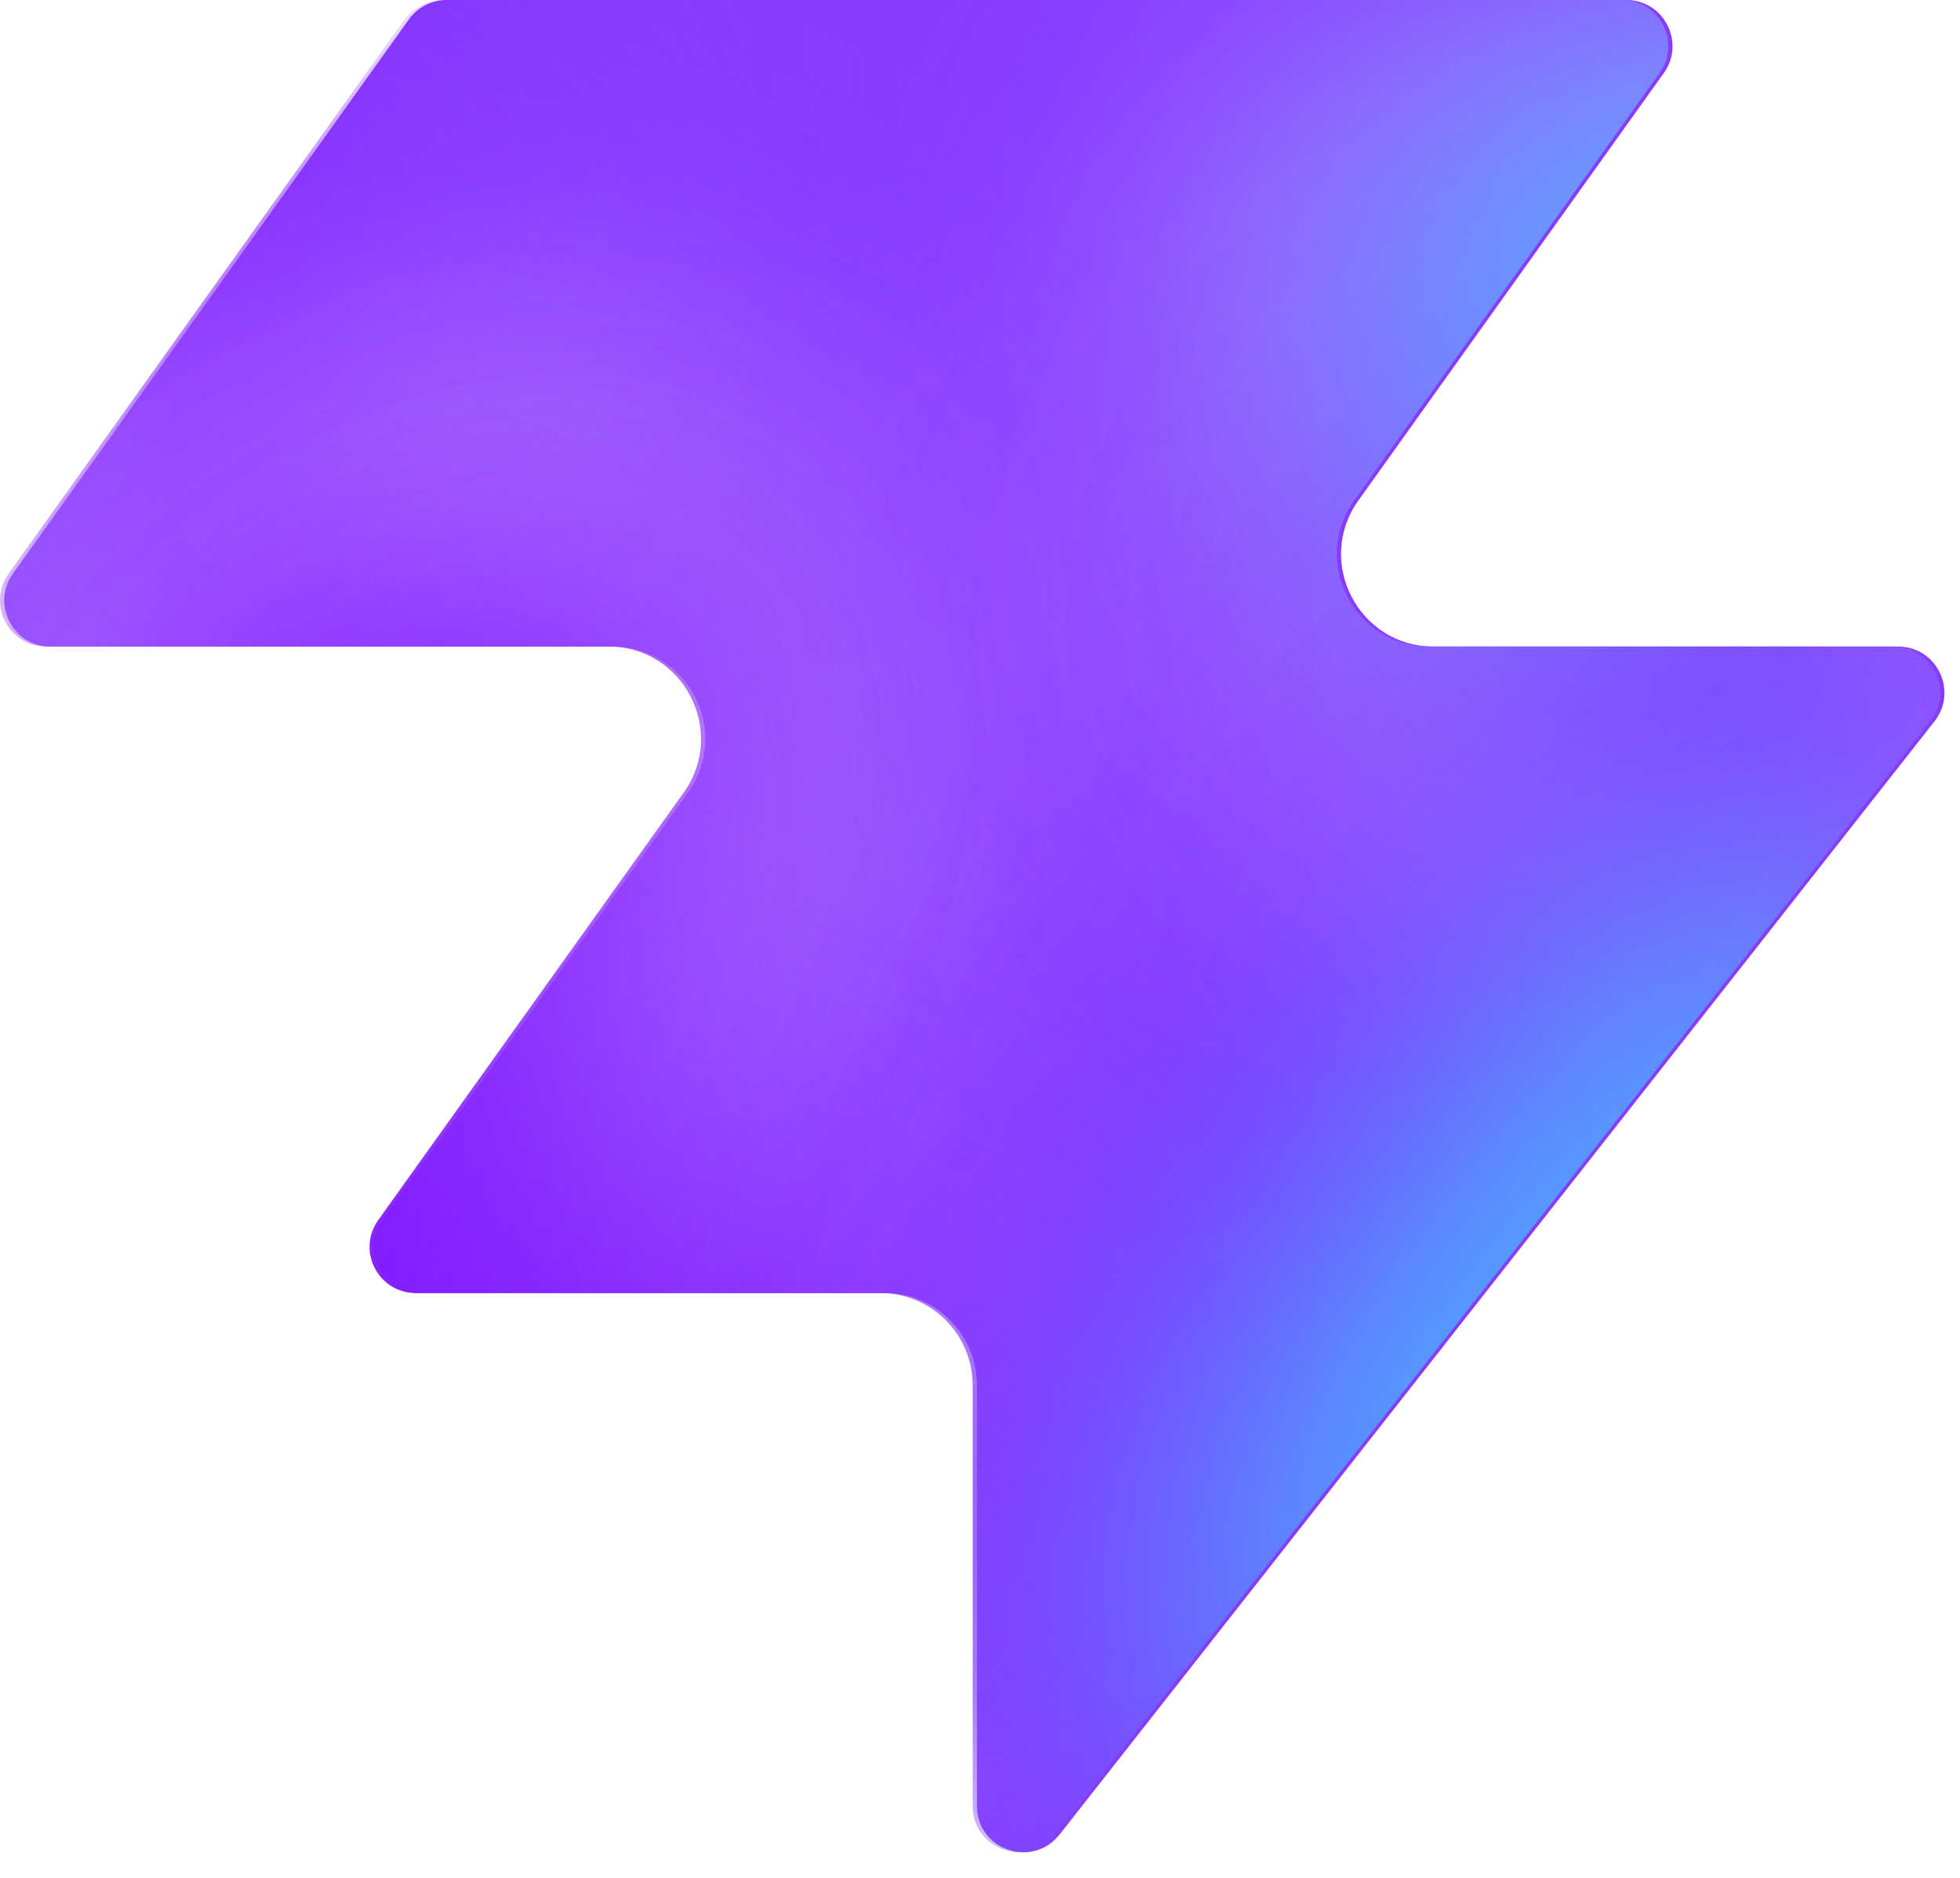
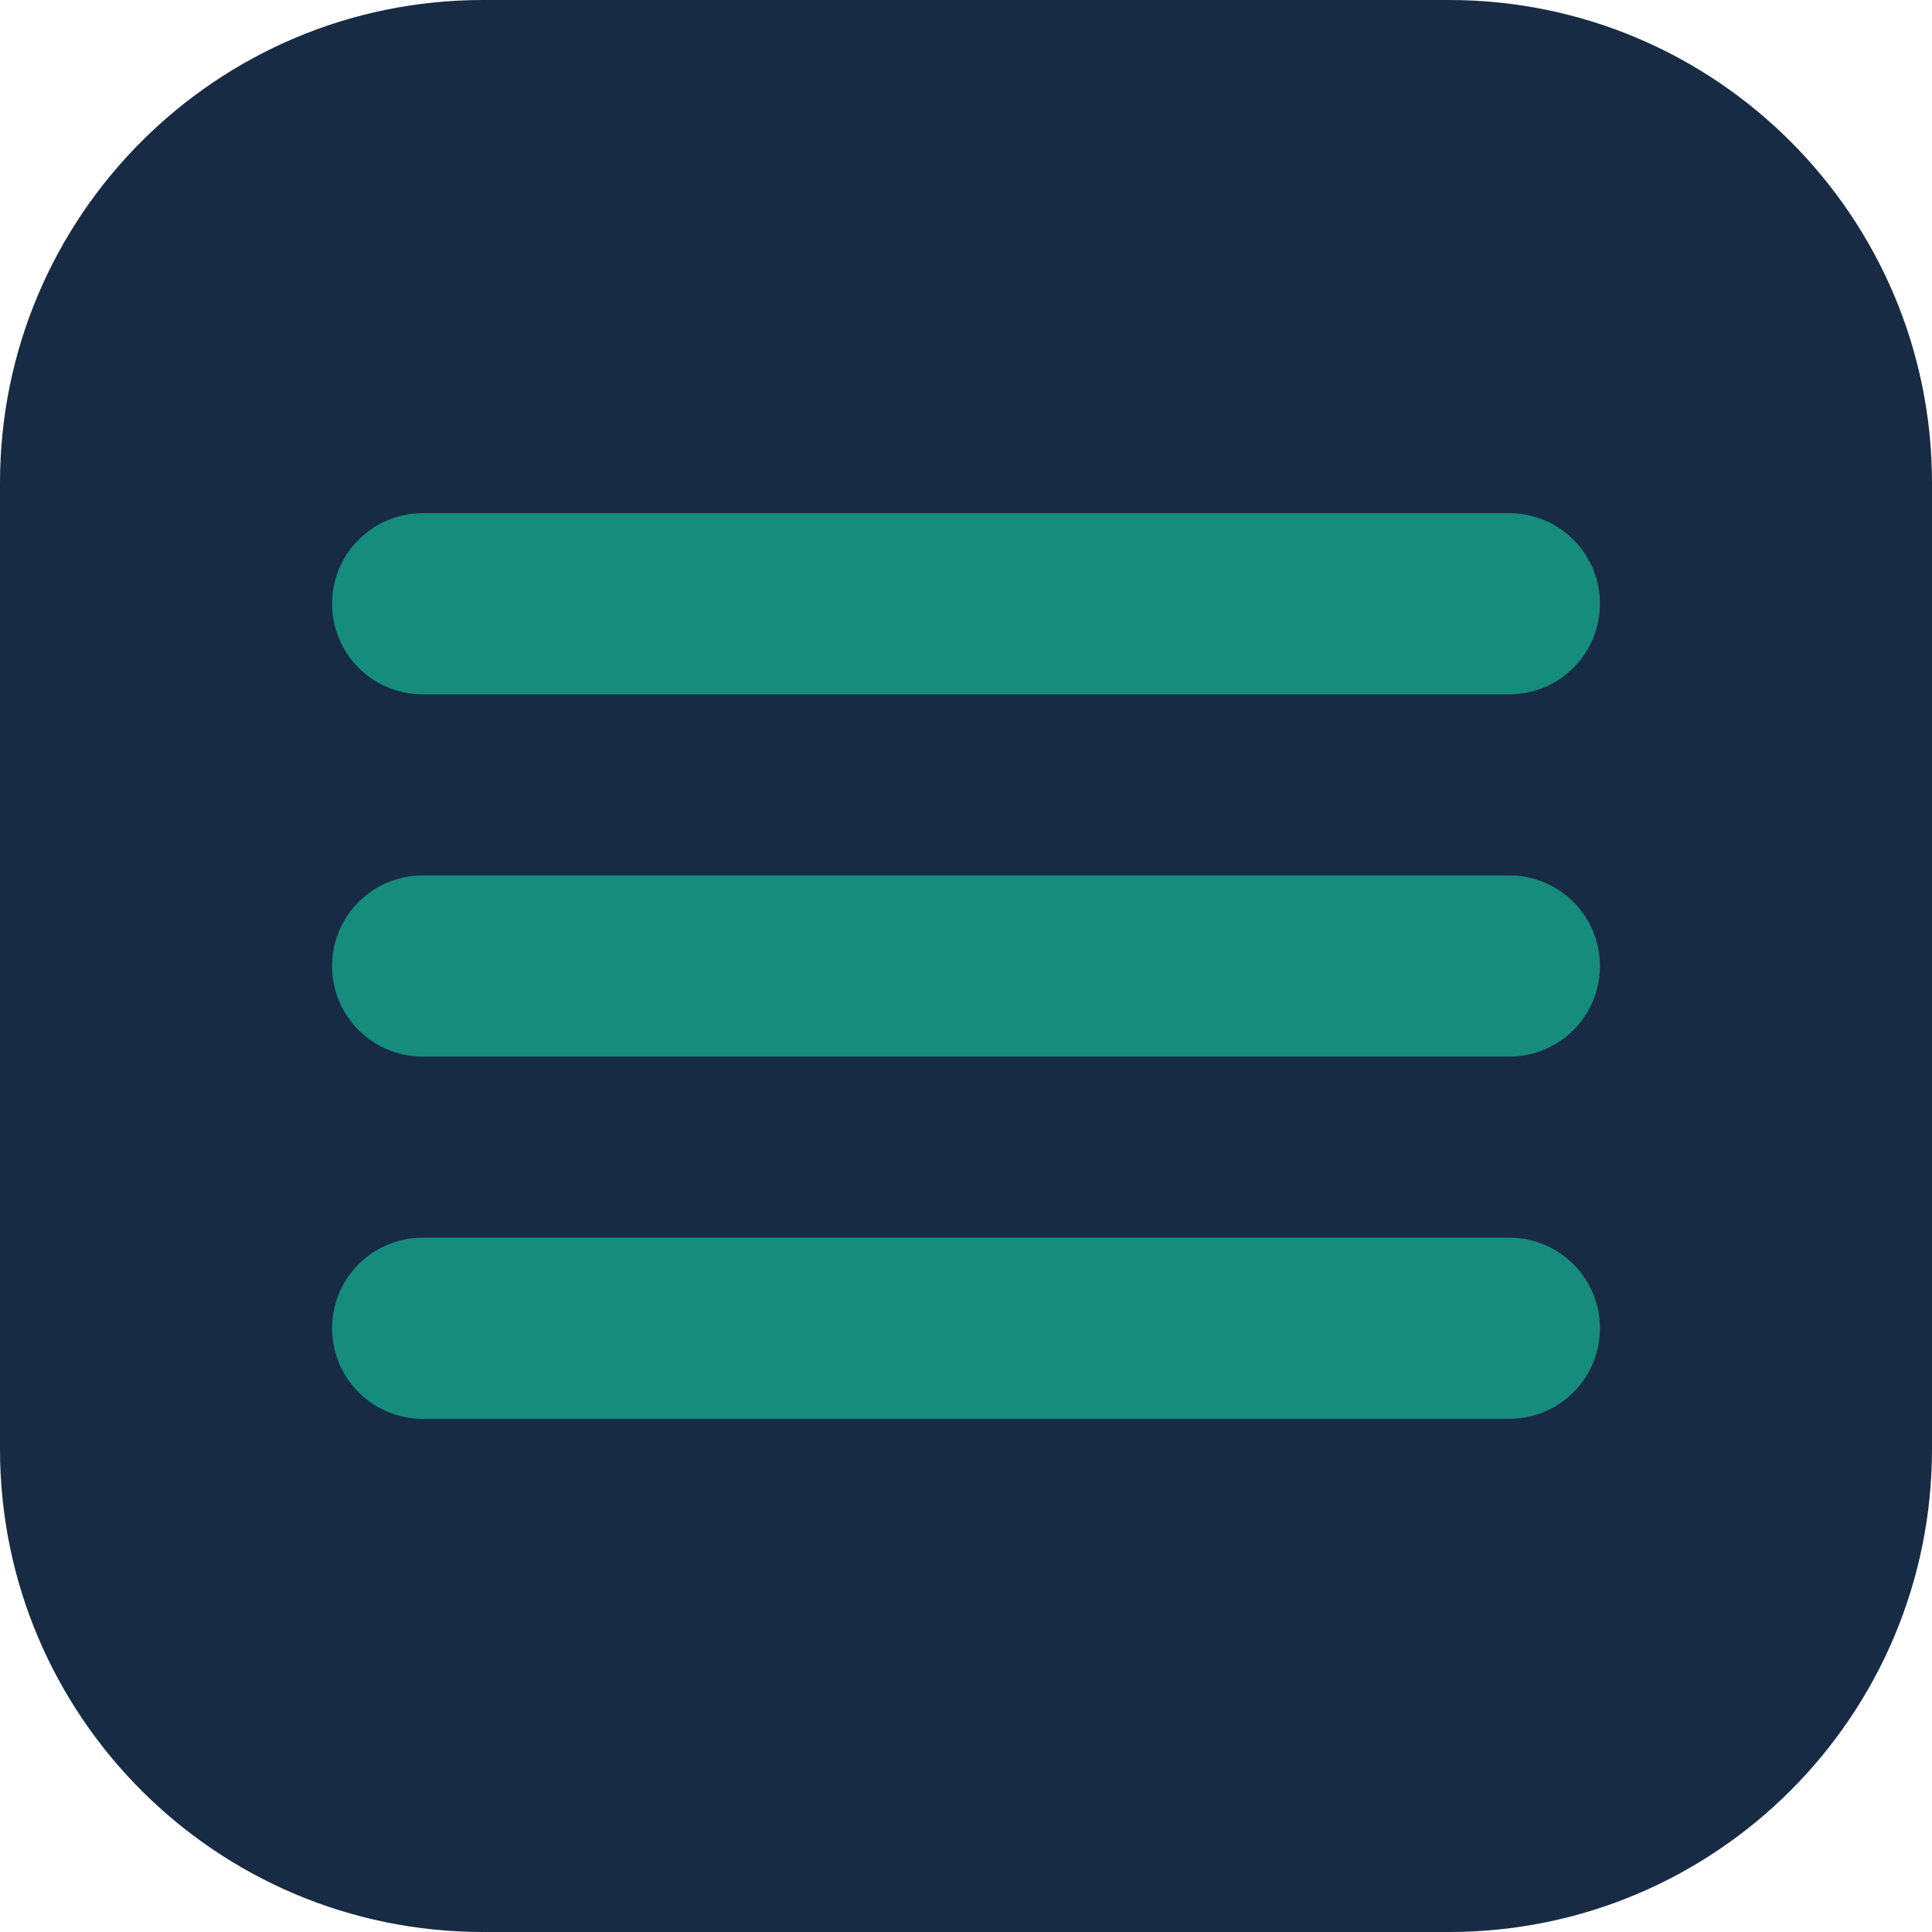
- <svg xmlns="http://www.w3.org/2000/svg" width="48" height="46" fill="none" viewBox="0 0 48 46">
-   <path fill="#863bff" d="M25.946 44.938c-.664.845-2.021.375-2.021-.698V33.937a2.26 2.26 0 0 0-2.262-2.262H10.287c-.92 0-1.456-1.04-.92-1.788l7.48-10.471c1.07-1.497 0-3.578-1.842-3.578H1.237c-.92 0-1.456-1.04-.92-1.788L10.013.474c.214-.297.556-.474.92-.474h28.894c.92 0 1.456 1.04.92 1.788l-7.48 10.471c-1.07 1.498 0 3.579 1.842 3.579h11.377c.943 0 1.473 1.088.89 1.83L25.947 44.94z" style="fill:#863bff;fill:color(display-p3 .525 .23 1);fill-opacity:1" />
-   <mask id="a" width="48" height="46" x="0" y="0" maskUnits="userSpaceOnUse" style="mask-type:alpha">
-     <path fill="#000" d="M25.842 44.938c-.664.844-2.021.375-2.021-.698V33.937a2.26 2.26 0 0 0-2.262-2.262H10.183c-.92 0-1.456-1.04-.92-1.788l7.48-10.471c1.07-1.498 0-3.579-1.842-3.579H1.133c-.92 0-1.456-1.04-.92-1.787L9.91.473c.214-.297.556-.474.92-.474h28.894c.92 0 1.456 1.04.92 1.788l-7.48 10.471c-1.07 1.498 0 3.578 1.842 3.578h11.377c.943 0 1.473 1.088.89 1.832L25.843 44.94z" style="fill:#000;fill-opacity:1" />
-   </mask>
-   <g mask="url(#a)">
-     <g filter="url(#b)">
-       <ellipse cx="5.508" cy="14.704" fill="#ede6ff" rx="5.508" ry="14.704" style="fill:#ede6ff;fill:color(display-p3 .927 .903 1);fill-opacity:1" transform="matrix(.00324 1 1 -.00324 -4.47 31.516)" />
-     </g>
-     <g filter="url(#c)">
-       <ellipse cx="10.399" cy="29.851" fill="#ede6ff" rx="10.399" ry="29.851" style="fill:#ede6ff;fill:color(display-p3 .927 .903 1);fill-opacity:1" transform="matrix(.00324 1 1 -.00324 -39.328 7.883)" />
-     </g>
-     <g filter="url(#d)">
-       <ellipse cx="5.508" cy="30.487" fill="#7e14ff" rx="5.508" ry="30.487" style="fill:#7e14ff;fill:color(display-p3 .492 .077 1);fill-opacity:1" transform="rotate(89.814 -25.913 -14.639)scale(1 -1)" />
-     </g>
-     <g filter="url(#e)">
-       <ellipse cx="5.508" cy="30.599" fill="#7e14ff" rx="5.508" ry="30.599" style="fill:#7e14ff;fill:color(display-p3 .492 .077 1);fill-opacity:1" transform="rotate(89.814 -32.644 -3.334)scale(1 -1)" />
-     </g>
-     <g filter="url(#f)">
-       <ellipse cx="5.508" cy="30.599" fill="#7e14ff" rx="5.508" ry="30.599" style="fill:#7e14ff;fill:color(display-p3 .492 .077 1);fill-opacity:1" transform="matrix(.00324 1 1 -.00324 -34.34 30.47)" />
-     </g>
-     <g filter="url(#g)">
-       <ellipse cx="14.072" cy="22.078" fill="#ede6ff" rx="14.072" ry="22.078" style="fill:#ede6ff;fill:color(display-p3 .927 .903 1);fill-opacity:1" transform="rotate(93.35 24.506 48.493)scale(-1 1)" />
-     </g>
-     <g filter="url(#h)">
-       <ellipse cx="3.47" cy="21.501" fill="#7e14ff" rx="3.47" ry="21.501" style="fill:#7e14ff;fill:color(display-p3 .492 .077 1);fill-opacity:1" transform="rotate(89.009 28.708 47.59)scale(-1 1)" />
-     </g>
-     <g filter="url(#i)">
-       <ellipse cx="3.47" cy="21.501" fill="#7e14ff" rx="3.47" ry="21.501" style="fill:#7e14ff;fill:color(display-p3 .492 .077 1);fill-opacity:1" transform="rotate(89.009 28.708 47.59)scale(-1 1)" />
-     </g>
-     <g filter="url(#j)">
-       <ellipse cx=".387" cy="8.972" fill="#7e14ff" rx="4.407" ry="29.108" style="fill:#7e14ff;fill:color(display-p3 .492 .077 1);fill-opacity:1" transform="rotate(39.51 .387 8.972)" />
-     </g>
-     <g filter="url(#k)">
-       <ellipse cx="47.523" cy="-6.092" fill="#7e14ff" rx="4.407" ry="29.108" style="fill:#7e14ff;fill:color(display-p3 .492 .077 1);fill-opacity:1" transform="rotate(37.892 47.523 -6.092)" />
-     </g>
-     <g filter="url(#l)">
-       <ellipse cx="41.412" cy="6.333" fill="#47bfff" rx="5.971" ry="9.665" style="fill:#47bfff;fill:color(display-p3 .28 .748 1);fill-opacity:1" transform="rotate(37.892 41.412 6.333)" />
-     </g>
-     <g filter="url(#m)">
-       <ellipse cx="-1.879" cy="38.332" fill="#7e14ff" rx="4.407" ry="29.108" style="fill:#7e14ff;fill:color(display-p3 .492 .077 1);fill-opacity:1" transform="rotate(37.892 -1.88 38.332)" />
-     </g>
-     <g filter="url(#n)">
-       <ellipse cx="-1.879" cy="38.332" fill="#7e14ff" rx="4.407" ry="29.108" style="fill:#7e14ff;fill:color(display-p3 .492 .077 1);fill-opacity:1" transform="rotate(37.892 -1.88 38.332)" />
-     </g>
-     <g filter="url(#o)">
-       <ellipse cx="35.651" cy="29.907" fill="#7e14ff" rx="4.407" ry="29.108" style="fill:#7e14ff;fill:color(display-p3 .492 .077 1);fill-opacity:1" transform="rotate(37.892 35.651 29.907)" />
-     </g>
-     <g filter="url(#p)">
-       <ellipse cx="38.418" cy="32.4" fill="#47bfff" rx="5.971" ry="15.297" style="fill:#47bfff;fill:color(display-p3 .28 .748 1);fill-opacity:1" transform="rotate(37.892 38.418 32.4)" />
-     </g>
-   </g>
-   <defs>
-     <filter id="b" width="60.045" height="41.654" x="-19.77" y="16.149" color-interpolation-filters="sRGB" filterUnits="userSpaceOnUse">
-       <feFlood flood-opacity="0" result="BackgroundImageFix" />
-       <feBlend in="SourceGraphic" in2="BackgroundImageFix" result="shape" />
-       <feGaussianBlur result="effect1_foregroundBlur_2002_17158" stdDeviation="7.659" />
-     </filter>
-     <filter id="c" width="90.34" height="51.437" x="-54.613" y="-7.533" color-interpolation-filters="sRGB" filterUnits="userSpaceOnUse">
-       <feFlood flood-opacity="0" result="BackgroundImageFix" />
-       <feBlend in="SourceGraphic" in2="BackgroundImageFix" result="shape" />
-       <feGaussianBlur result="effect1_foregroundBlur_2002_17158" stdDeviation="7.659" />
-     </filter>
-     <filter id="d" width="79.355" height="29.4" x="-49.64" y="2.03" color-interpolation-filters="sRGB" filterUnits="userSpaceOnUse">
-       <feFlood flood-opacity="0" result="BackgroundImageFix" />
-       <feBlend in="SourceGraphic" in2="BackgroundImageFix" result="shape" />
-       <feGaussianBlur result="effect1_foregroundBlur_2002_17158" stdDeviation="4.596" />
-     </filter>
-     <filter id="e" width="79.579" height="29.4" x="-45.045" y="20.029" color-interpolation-filters="sRGB" filterUnits="userSpaceOnUse">
-       <feFlood flood-opacity="0" result="BackgroundImageFix" />
-       <feBlend in="SourceGraphic" in2="BackgroundImageFix" result="shape" />
-       <feGaussianBlur result="effect1_foregroundBlur_2002_17158" stdDeviation="4.596" />
-     </filter>
-     <filter id="f" width="79.579" height="29.4" x="-43.513" y="21.178" color-interpolation-filters="sRGB" filterUnits="userSpaceOnUse">
-       <feFlood flood-opacity="0" result="BackgroundImageFix" />
-       <feBlend in="SourceGraphic" in2="BackgroundImageFix" result="shape" />
-       <feGaussianBlur result="effect1_foregroundBlur_2002_17158" stdDeviation="4.596" />
-     </filter>
-     <filter id="g" width="74.749" height="58.852" x="15.756" y="-17.901" color-interpolation-filters="sRGB" filterUnits="userSpaceOnUse">
-       <feFlood flood-opacity="0" result="BackgroundImageFix" />
-       <feBlend in="SourceGraphic" in2="BackgroundImageFix" result="shape" />
-       <feGaussianBlur result="effect1_foregroundBlur_2002_17158" stdDeviation="7.659" />
-     </filter>
-     <filter id="h" width="61.377" height="25.362" x="23.548" y="2.284" color-interpolation-filters="sRGB" filterUnits="userSpaceOnUse">
-       <feFlood flood-opacity="0" result="BackgroundImageFix" />
-       <feBlend in="SourceGraphic" in2="BackgroundImageFix" result="shape" />
-       <feGaussianBlur result="effect1_foregroundBlur_2002_17158" stdDeviation="4.596" />
-     </filter>
-     <filter id="i" width="61.377" height="25.362" x="23.548" y="2.284" color-interpolation-filters="sRGB" filterUnits="userSpaceOnUse">
-       <feFlood flood-opacity="0" result="BackgroundImageFix" />
-       <feBlend in="SourceGraphic" in2="BackgroundImageFix" result="shape" />
-       <feGaussianBlur result="effect1_foregroundBlur_2002_17158" stdDeviation="4.596" />
-     </filter>
-     <filter id="j" width="56.045" height="63.649" x="-27.636" y="-22.853" color-interpolation-filters="sRGB" filterUnits="userSpaceOnUse">
-       <feFlood flood-opacity="0" result="BackgroundImageFix" />
-       <feBlend in="SourceGraphic" in2="BackgroundImageFix" result="shape" />
-       <feGaussianBlur result="effect1_foregroundBlur_2002_17158" stdDeviation="4.596" />
-     </filter>
-     <filter id="k" width="54.814" height="64.646" x="20.116" y="-38.415" color-interpolation-filters="sRGB" filterUnits="userSpaceOnUse">
-       <feFlood flood-opacity="0" result="BackgroundImageFix" />
-       <feBlend in="SourceGraphic" in2="BackgroundImageFix" result="shape" />
-       <feGaussianBlur result="effect1_foregroundBlur_2002_17158" stdDeviation="4.596" />
-     </filter>
-     <filter id="l" width="33.541" height="35.313" x="24.641" y="-11.323" color-interpolation-filters="sRGB" filterUnits="userSpaceOnUse">
-       <feFlood flood-opacity="0" result="BackgroundImageFix" />
-       <feBlend in="SourceGraphic" in2="BackgroundImageFix" result="shape" />
-       <feGaussianBlur result="effect1_foregroundBlur_2002_17158" stdDeviation="4.596" />
-     </filter>
-     <filter id="m" width="54.814" height="64.646" x="-29.286" y="6.009" color-interpolation-filters="sRGB" filterUnits="userSpaceOnUse">
-       <feFlood flood-opacity="0" result="BackgroundImageFix" />
-       <feBlend in="SourceGraphic" in2="BackgroundImageFix" result="shape" />
-       <feGaussianBlur result="effect1_foregroundBlur_2002_17158" stdDeviation="4.596" />
-     </filter>
-     <filter id="n" width="54.814" height="64.646" x="-29.286" y="6.009" color-interpolation-filters="sRGB" filterUnits="userSpaceOnUse">
-       <feFlood flood-opacity="0" result="BackgroundImageFix" />
-       <feBlend in="SourceGraphic" in2="BackgroundImageFix" result="shape" />
-       <feGaussianBlur result="effect1_foregroundBlur_2002_17158" stdDeviation="4.596" />
-     </filter>
-     <filter id="o" width="54.814" height="64.646" x="8.244" y="-2.416" color-interpolation-filters="sRGB" filterUnits="userSpaceOnUse">
-       <feFlood flood-opacity="0" result="BackgroundImageFix" />
-       <feBlend in="SourceGraphic" in2="BackgroundImageFix" result="shape" />
-       <feGaussianBlur result="effect1_foregroundBlur_2002_17158" stdDeviation="4.596" />
-     </filter>
-     <filter id="p" width="39.409" height="43.623" x="18.713" y="10.588" color-interpolation-filters="sRGB" filterUnits="userSpaceOnUse">
-       <feFlood flood-opacity="0" result="BackgroundImageFix" />
-       <feBlend in="SourceGraphic" in2="BackgroundImageFix" result="shape" />
-       <feGaussianBlur result="effect1_foregroundBlur_2002_17158" stdDeviation="4.596" />
-     </filter>
-   </defs>
+ <svg xmlns="http://www.w3.org/2000/svg" viewBox="0 0 32 32">
+   <rect width="32" height="32" rx="8" fill="#172b45" />
+   <path d="M7 10h18M7 16h18M7 22h18" stroke="#168c7d" stroke-width="3" stroke-linecap="round" />
</svg>
